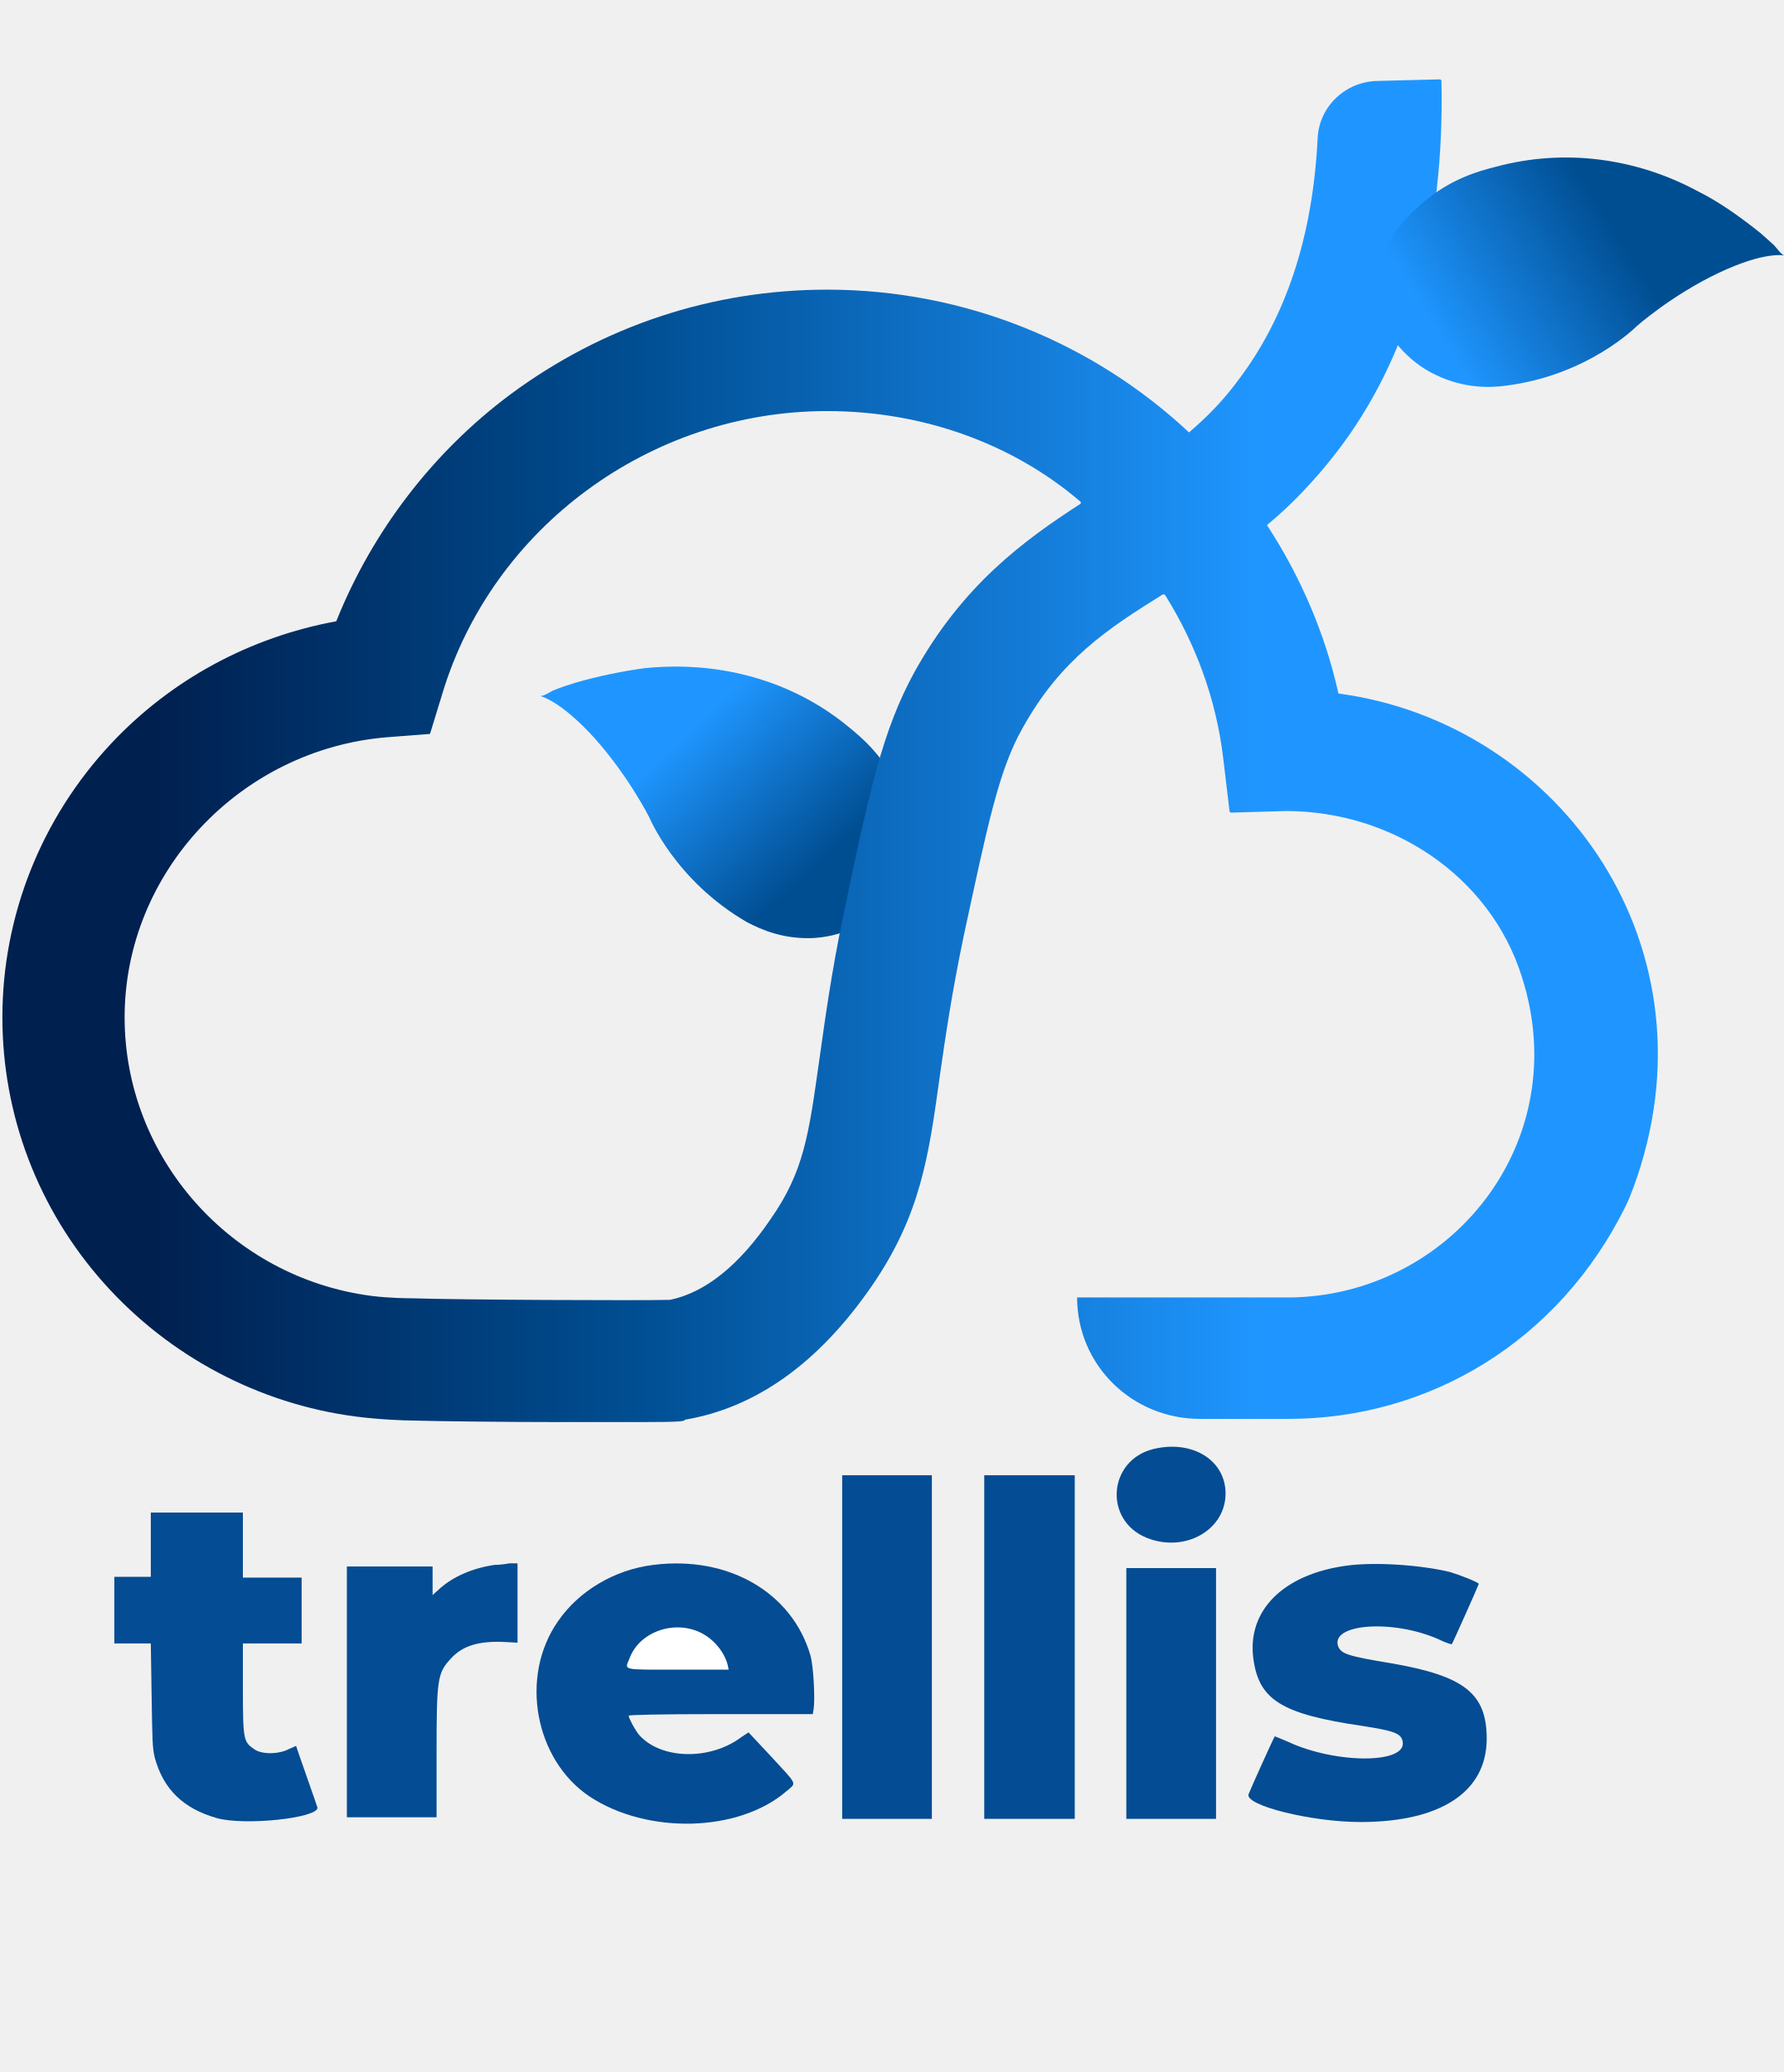
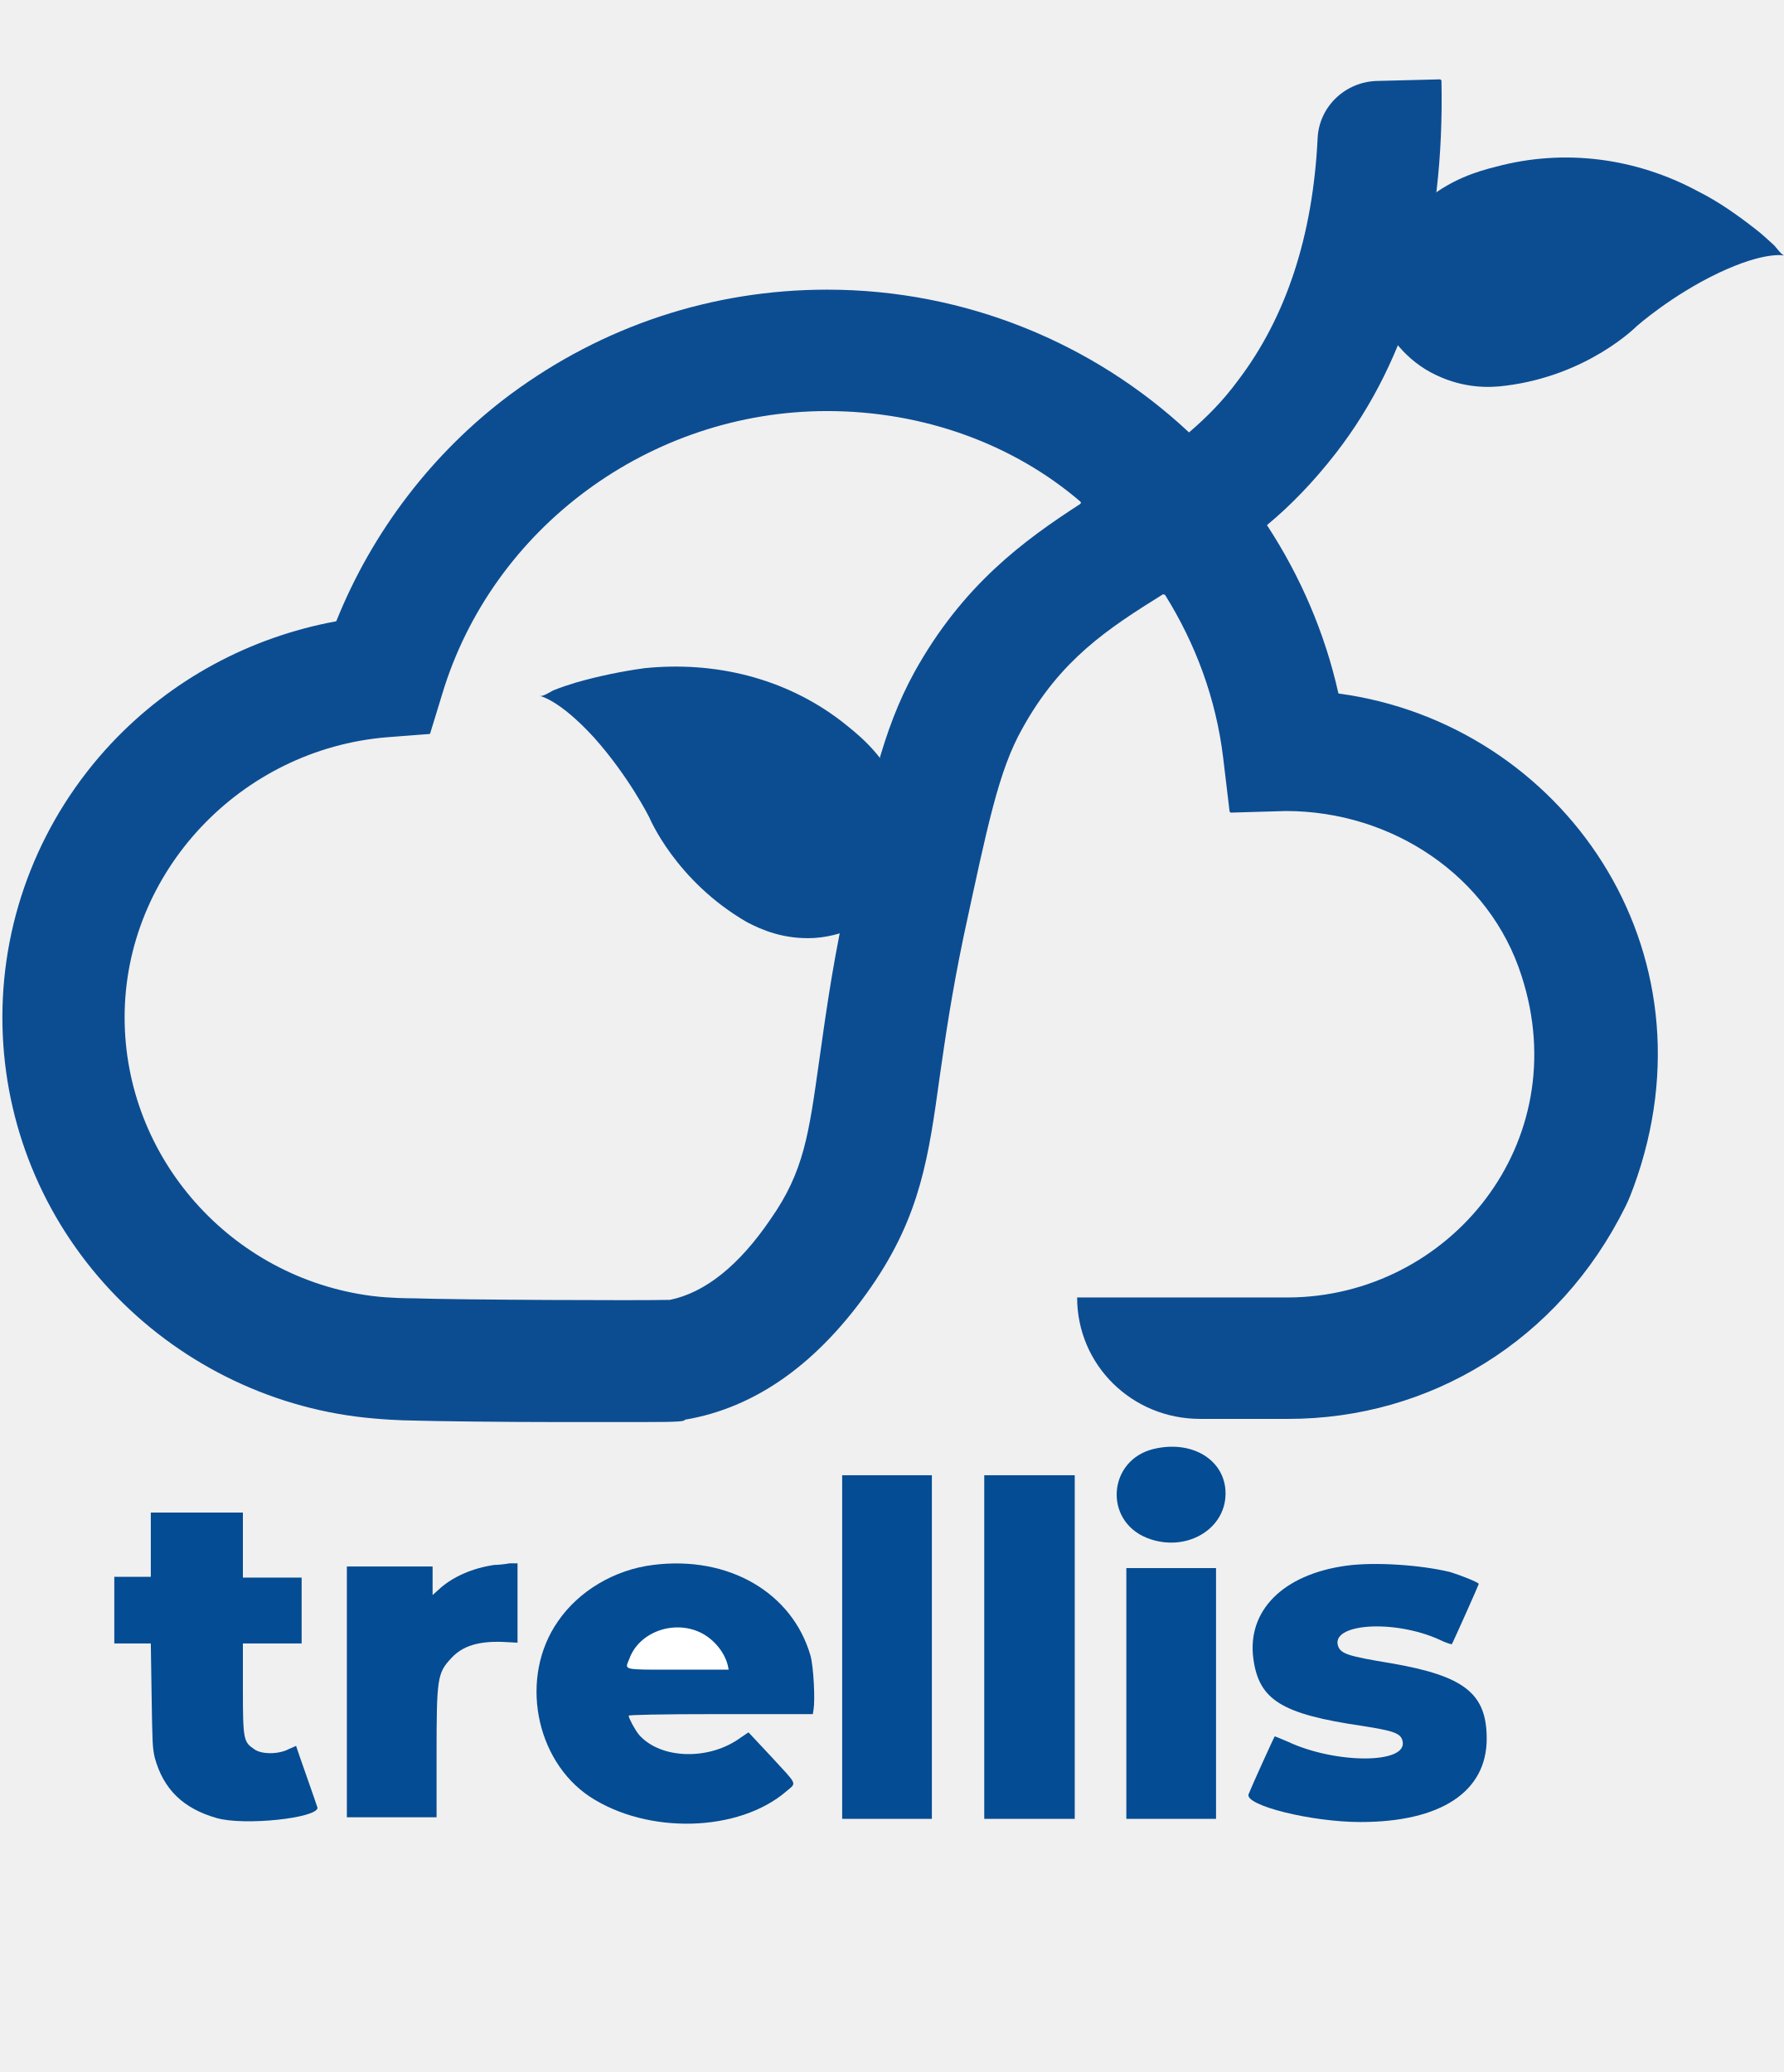
<svg xmlns="http://www.w3.org/2000/svg" version="1.1" id="Layer_1" x="0px" y="0px" viewBox="0 0 224.7 261.1" style="enable-background:new 0 0 224.7 261.1;" xml:space="preserve">
  <style type="text/css">
- 	.st0{fill:url(#SVGID_1_);}
- 	.st1{fill:url(#SVGID_00000150101479691314377580000015935272323893459597_);}
- 	.st2{fill:url(#SVGID_00000014615947752801627300000012947291385689054089_);}
- 	.st3{fill-rule:evenodd;clip-rule:evenodd;fill:#044C93;}
- 	.st4{fill-rule:evenodd;clip-rule:evenodd;fill:#FFFFFF;}
+ 	.st0{fill:#0C4D92;}
+ 	.st1{fill-rule:evenodd;clip-rule:evenodd;fill:#044C93;}
+ 	.st2{fill-rule:evenodd;clip-rule:evenodd;fill:#FFFFFF;}
</style>
  <g>
-     <linearGradient id="SVGID_1_" gradientUnits="userSpaceOnUse" x1="111.739" y1="116.848" x2="80.094" y2="82.674">
-       <stop offset="0.251" style="stop-color:#004E92" />
-       <stop offset="0.759" style="stop-color:#1F96FF" />
-     </linearGradient>
    <path class="st0" d="M111.5,114.5L111.5,114.5c-1.2,1-4.4,3.4-8.9,3.7c-3.8,0.2-6.6-1-8.5-2C85.1,111,81.8,103,81.8,103l0,0   c0,0-2.6-5.2-7-10.1c-4.4-4.8-6.8-5.2-6.8-5.2c0,0,0,0,0,0c0.4,0.1,1.3-0.5,1.7-0.7c1-0.4,1.9-0.7,2.9-1c2.8-0.8,5.7-1.4,8.6-1.8   c8.8-0.9,17.6,1.2,24.7,6.6c1.9,1.5,4.8,3.7,6.8,7.6c0.9,1.8,3.2,6.3,1.6,11.3C113.6,112,112.4,113.6,111.5,114.5z" />
    <g>
-       <linearGradient id="SVGID_00000085241893610481180710000006972979997416611983_" gradientUnits="userSpaceOnUse" x1="0.309" y1="94.6" x2="209.007" y2="94.6">
-         <stop offset="9.133510e-02" style="stop-color:#002050" />
-         <stop offset="0.382" style="stop-color:#004E92" />
-         <stop offset="0.759" style="stop-color:#1F96FF" />
-       </linearGradient>
-       <path style="fill:url(#SVGID_00000085241893610481180710000006972979997416611983_);" d="M80.9,179.2c-2.3,0-5.6,0-10.4,0    c-6.7,0-15.6-0.1-18.8-0.2c-0.7,0-3.8-0.1-6.9-0.5c-12.2-1.6-23.5-7.6-31.7-16.8c-8.3-9.3-12.8-21.2-12.8-33.5    c0-12.8,4.9-25.1,13.7-34.5c7.6-8.1,17.5-13.4,28.3-15.4c0.1,0,0.1-0.1,0.1-0.1C46.9,67,54.5,57,64.3,49.7    c11.6-8.6,25.4-13.2,39.9-13.2c17.5,0,33.6,6.8,45.5,17.9c0.1,0.1,0.2,0.1,0.2,0c2.1-1.8,4.2-3.9,6.1-6.5c6-7.9,9.4-18.1,10-30.5    c0.2-4,3.5-7.1,7.5-7.2l0,0l7.9-0.2c0.1,0,0.2,0.1,0.2,0.2c0.4,19.1-4,34.9-13.3,46.9c-2.8,3.6-5.7,6.6-8.6,9    c-0.1,0.1-0.1,0.1,0,0.2c4.1,6.3,7.2,13.4,8.9,21c0,0.1,0.1,0.1,0.1,0.1c28,3.8,48.1,32.2,37.1,62.2c-0.3,0.8-0.6,1.6-1,2.4    c-8.4,17-24.7,26.8-42.5,26.8h-11.1c-8.6,0-15.5-6.8-15.5-15.3v0c0,0,0,0,0,0h26.6c20.3-0.1,36.2-19.5,29.4-40.5    c-4-12.6-16.3-20.8-29.7-20.8h0l-6.9,0.2c-0.1,0-0.2-0.1-0.2-0.2l-0.8-6.7c-0.9-7.5-3.5-14.4-7.3-20.5c-0.1-0.1-0.2-0.1-0.3-0.1    c-6.9,4.3-12.9,8.2-17.7,16.9c-3,5.3-4.4,12.3-7.4,26.2c-1.5,7.2-2.3,12.7-3,17.6c-1.4,10.1-2.4,17.5-8.6,26.5    c-6.7,9.7-14.6,15.3-23.5,16.8C86.2,179.1,85.9,179.2,80.9,179.2z M104.2,51.8c-22.3,0-42.2,14.7-48.5,35.7l-1.5,4.9    c0,0.1-0.1,0.1-0.2,0.1l-5.2,0.4c-18.5,1.5-33.1,17-33.1,35.3c0,17.7,13.4,32.8,31.1,35.1c2.3,0.3,4.9,0.3,4.9,0.3l0.2,0    c5.7,0.2,28.8,0.3,32.5,0.2c0,0,0,0,0,0c4.4-0.9,8.7-4.3,12.7-10.2c4.2-6,4.8-10.7,6.1-19.9c0.7-4.9,1.5-11,3.1-18.6    c3.2-15.4,4.9-23.1,8.9-30.4c6.1-11,13.8-16.6,20.9-21.2c0.1-0.1,0.1-0.2,0-0.3C127.7,56,116.4,51.8,104.2,51.8z" />
+       <path class="st0" d="M80.9,179.2c-2.3,0-5.6,0-10.4,0c-6.7,0-15.6-0.1-18.8-0.2c-0.7,0-3.8-0.1-6.9-0.5    c-12.2-1.6-23.5-7.6-31.7-16.8c-8.3-9.3-12.8-21.2-12.8-33.5c0-12.8,4.9-25.1,13.7-34.5c7.6-8.1,17.5-13.4,28.3-15.4    c0.1,0,0.1-0.1,0.1-0.1C46.9,67,54.5,57,64.3,49.7c11.6-8.6,25.4-13.2,39.9-13.2c17.5,0,33.6,6.8,45.5,17.9c0.1,0.1,0.2,0.1,0.2,0    c2.1-1.8,4.2-3.9,6.1-6.5c6-7.9,9.4-18.1,10-30.5c0.2-4,3.5-7.1,7.5-7.2l0,0l7.9-0.2c0.1,0,0.2,0.1,0.2,0.2    c0.4,19.1-4,34.9-13.3,46.9c-2.8,3.6-5.7,6.6-8.6,9c-0.1,0.1-0.1,0.1,0,0.2c4.1,6.3,7.2,13.4,8.9,21c0,0.1,0.1,0.1,0.1,0.1    c28,3.8,48.1,32.2,37.1,62.2c-0.3,0.8-0.6,1.6-1,2.4c-8.4,17-24.7,26.8-42.5,26.8h-11.1c-8.6,0-15.5-6.8-15.5-15.3v0c0,0,0,0,0,0    h26.6c20.3-0.1,36.2-19.5,29.4-40.5c-4-12.6-16.3-20.8-29.7-20.8h0l-6.9,0.2c-0.1,0-0.2-0.1-0.2-0.2l-0.8-6.7    c-0.9-7.5-3.5-14.4-7.3-20.5c-0.1-0.1-0.2-0.1-0.3-0.1c-6.9,4.3-12.9,8.2-17.7,16.9c-3,5.3-4.4,12.3-7.4,26.2    c-1.5,7.2-2.3,12.7-3,17.6c-1.4,10.1-2.4,17.5-8.6,26.5c-6.7,9.7-14.6,15.3-23.5,16.8C86.2,179.1,85.9,179.2,80.9,179.2z     M104.2,51.8c-22.3,0-42.2,14.7-48.5,35.7l-1.5,4.9c0,0.1-0.1,0.1-0.2,0.1l-5.2,0.4c-18.5,1.5-33.1,17-33.1,35.3    c0,17.7,13.4,32.8,31.1,35.1c2.3,0.3,4.9,0.3,4.9,0.3l0.2,0c5.7,0.2,28.8,0.3,32.5,0.2c0,0,0,0,0,0c4.4-0.9,8.7-4.3,12.7-10.2    c4.2-6,4.8-10.7,6.1-19.9c0.7-4.9,1.5-11,3.1-18.6c3.2-15.4,4.9-23.1,8.9-30.4c6.1-11,13.8-16.6,20.9-21.2c0.1-0.1,0.1-0.2,0-0.3    C127.7,56,116.4,51.8,104.2,51.8z" />
    </g>
-     <linearGradient id="SVGID_00000065753677325980273490000009460574888306775428_" gradientUnits="userSpaceOnUse" x1="213.72" y1="21.139" x2="170.377" y2="48.516">
-       <stop offset="0.251" style="stop-color:#004E92" />
-       <stop offset="0.759" style="stop-color:#1F96FF" />
-     </linearGradient>
-     <path style="fill:url(#SVGID_00000065753677325980273490000009460574888306775428_);" d="M174.2,40.6L174.2,40.6   c0.7,1.4,2.7,4.8,6.8,6.7c3.4,1.6,6.5,1.6,8.7,1.3c10.4-1.3,16.5-7.5,16.5-7.5l0,0c0,0,4.4-3.9,10.3-6.7c5.9-2.8,8.3-2.2,8.3-2.2   c0,0,0,0,0,0c-0.4-0.1-1-1-1.3-1.3c-0.8-0.7-1.5-1.4-2.3-2c-2.3-1.8-4.7-3.5-7.3-4.8c-7.8-4.2-16.8-5.4-25.4-3.1   c-2.4,0.6-5.8,1.6-9.2,4.5c-1.5,1.3-5.4,4.6-5.8,9.8C173.2,37.5,173.7,39.4,174.2,40.6z" />
+     <path class="st0" d="M174.2,40.6L174.2,40.6c0.7,1.4,2.7,4.8,6.8,6.7c3.4,1.6,6.5,1.6,8.7,1.3c10.4-1.3,16.5-7.5,16.5-7.5l0,0   c0,0,4.4-3.9,10.3-6.7c5.9-2.8,8.3-2.2,8.3-2.2c0,0,0,0,0,0c-0.4-0.1-1-1-1.3-1.3c-0.8-0.7-1.5-1.4-2.3-2c-2.3-1.8-4.7-3.5-7.3-4.8   c-7.8-4.2-16.8-5.4-25.4-3.1c-2.4,0.6-5.8,1.6-9.2,4.5c-1.5,1.3-5.4,4.6-5.8,9.8C173.2,37.5,173.7,39.4,174.2,40.6z" />
  </g>
-   <path class="st3" d="M145.3,182.6c-5.7,1.4-6.3,9-0.8,11.2c4.8,1.9,9.9-1,9.9-5.6C154.4,184,150.2,181.4,145.3,182.6" />
-   <polyline class="st3" points="106.1,207.5 106.1,229.2 111.7,229.2 117.4,229.2 117.4,207.5 117.4,185.9 111.7,185.9 106.1,185.9   106.1,207.5 " />
-   <polyline class="st3" points="124,207.5 124,229.2 129.7,229.2 135.4,229.2 135.4,207.5 135.4,185.9 129.7,185.9 124,185.9   124,207.5 " />
-   <path class="st3" d="M19,194.6v4.1h-2.3h-2.3v4.2v4.2h2.3H19l0.1,6.5c0.1,6,0.1,6.6,0.4,7.9c1.1,4,3.6,6.4,7.8,7.6  c3.5,1,12.7,0,12.7-1.3c0-0.1-2.7-7.7-2.7-7.8c0,0-0.4,0.2-0.9,0.4c-1.3,0.7-3.5,0.7-4.4,0c-1.3-0.9-1.4-1.1-1.4-7.6v-5.7h3.7h3.7  V203v-4.2h-3.7h-3.7v-4.1v-4.1h-5.7H19V194.6" />
-   <path class="st3" d="M62.3,197.2c-2.8,0.4-5.2,1.5-6.8,2.9l-1,0.9v-1.8v-1.8h-5.4h-5.4v15.8v15.8h5.7H55l0-7.9  c0-9.7,0.1-10.3,1.9-12.2c1.4-1.5,3.4-2.1,6.4-2l1.9,0.1v-5v-5l-1,0C63.7,197.1,62.8,197.2,62.3,197.2" />
-   <path class="st3" d="M82.3,197.2c-4.9,0.6-9.4,3.3-12,7.1c-4.9,7-2.9,17.5,4,22.1c7.3,4.8,18.8,4.5,24.8-0.7  c1.3-1.1,1.4-0.7-1.9-4.3l-2.9-3.1l-0.9,0.6c-4,3-10.2,2.8-12.9-0.3c-0.5-0.6-1.3-2.1-1.3-2.4c0-0.1,3.7-0.2,11.6-0.2h11.6l0.1-0.6  c0.2-1.2,0-5.4-0.4-6.8C99.8,200.7,91.8,196,82.3,197.2" />
-   <path class="st3" d="M169.6,197.3c-8,1.1-12.5,5.7-11.7,11.7c0.7,5.2,3.5,7,13.8,8.5c3.8,0.6,4.8,0.9,5,1.9  c0.7,2.9-8.4,2.9-14.4,0.1c-0.9-0.4-1.7-0.7-1.7-0.7c-0.1,0.1-3,6.5-3.3,7.3c-0.5,1.4,7.9,3.5,14.1,3.5c10.1,0,15.9-3.8,15.9-10.5  c0-5.7-2.8-7.9-12-9.5c-5.5-0.9-6.3-1.2-6.7-2.1c-1.1-2.9,6.9-3.5,12.7-0.9c0.8,0.4,1.5,0.6,1.6,0.6c0.1-0.1,3.4-7.5,3.4-7.6  c0-0.2-2.3-1.1-3.6-1.5C179,197.2,173.2,196.8,169.6,197.3" />
-   <polyline class="st3" points="141.9,213.4 141.9,229.2 147.5,229.2 153.2,229.2 153.2,213.4 153.2,197.6 147.5,197.6 141.9,197.6   141.9,213.4 " />
-   <path class="st4" d="M88.2,205.7c1.7,0.8,3.1,2.5,3.5,4.2l0.1,0.5h-6.4c-7.2,0-6.7,0.1-6.1-1.4C80.5,205.7,84.8,204.1,88.2,205.7" />
+   <path class="st1" d="M145.3,182.6c-5.7,1.4-6.3,9-0.8,11.2c4.8,1.9,9.9-1,9.9-5.6C154.4,184,150.2,181.4,145.3,182.6" />
+   <polyline class="st1" points="106.1,207.5 106.1,229.2 111.7,229.2 117.4,229.2 117.4,207.5 117.4,185.9 111.7,185.9 106.1,185.9   106.1,207.5 " />
+   <polyline class="st1" points="124,207.5 124,229.2 129.7,229.2 135.4,229.2 135.4,207.5 135.4,185.9 129.7,185.9 124,185.9   124,207.5 " />
+   <path class="st1" d="M19,194.6v4.1h-2.3h-2.3v4.2v4.2h2.3H19l0.1,6.5c0.1,6,0.1,6.6,0.4,7.9c1.1,4,3.6,6.4,7.8,7.6  c3.5,1,12.7,0,12.7-1.3c0-0.1-2.7-7.7-2.7-7.8c0,0-0.4,0.2-0.9,0.4c-1.3,0.7-3.5,0.7-4.4,0c-1.3-0.9-1.4-1.1-1.4-7.6v-5.7h3.7h3.7  V203v-4.2h-3.7h-3.7v-4.1v-4.1h-5.7H19V194.6" />
+   <path class="st1" d="M62.3,197.2c-2.8,0.4-5.2,1.5-6.8,2.9l-1,0.9v-1.8v-1.8h-5.4h-5.4v15.8v15.8h5.7H55l0-7.9  c0-9.7,0.1-10.3,1.9-12.2c1.4-1.5,3.4-2.1,6.4-2l1.9,0.1v-5v-5l-1,0C63.7,197.1,62.8,197.2,62.3,197.2" />
+   <path class="st1" d="M82.3,197.2c-4.9,0.6-9.4,3.3-12,7.1c-4.9,7-2.9,17.5,4,22.1c7.3,4.8,18.8,4.5,24.8-0.7  c1.3-1.1,1.4-0.7-1.9-4.3l-2.9-3.1l-0.9,0.6c-4,3-10.2,2.8-12.9-0.3c-0.5-0.6-1.3-2.1-1.3-2.4c0-0.1,3.7-0.2,11.6-0.2h11.6l0.1-0.6  c0.2-1.2,0-5.4-0.4-6.8C99.8,200.7,91.8,196,82.3,197.2" />
+   <path class="st1" d="M169.6,197.3c-8,1.1-12.5,5.7-11.7,11.7c0.7,5.2,3.5,7,13.8,8.5c3.8,0.6,4.8,0.9,5,1.9  c0.7,2.9-8.4,2.9-14.4,0.1c-0.9-0.4-1.7-0.7-1.7-0.7c-0.1,0.1-3,6.5-3.3,7.3c-0.5,1.4,7.9,3.5,14.1,3.5c10.1,0,15.9-3.8,15.9-10.5  c0-5.7-2.8-7.9-12-9.5c-5.5-0.9-6.3-1.2-6.7-2.1c-1.1-2.9,6.9-3.5,12.7-0.9c0.8,0.4,1.5,0.6,1.6,0.6c0.1-0.1,3.4-7.5,3.4-7.6  c0-0.2-2.3-1.1-3.6-1.5C179,197.2,173.2,196.8,169.6,197.3" />
+   <polyline class="st1" points="141.9,213.4 141.9,229.2 147.5,229.2 153.2,229.2 153.2,213.4 153.2,197.6 147.5,197.6 141.9,197.6   141.9,213.4 " />
+   <path class="st2" d="M88.2,205.7c1.7,0.8,3.1,2.5,3.5,4.2l0.1,0.5h-6.4c-7.2,0-6.7,0.1-6.1-1.4C80.5,205.7,84.8,204.1,88.2,205.7" />
</svg>
